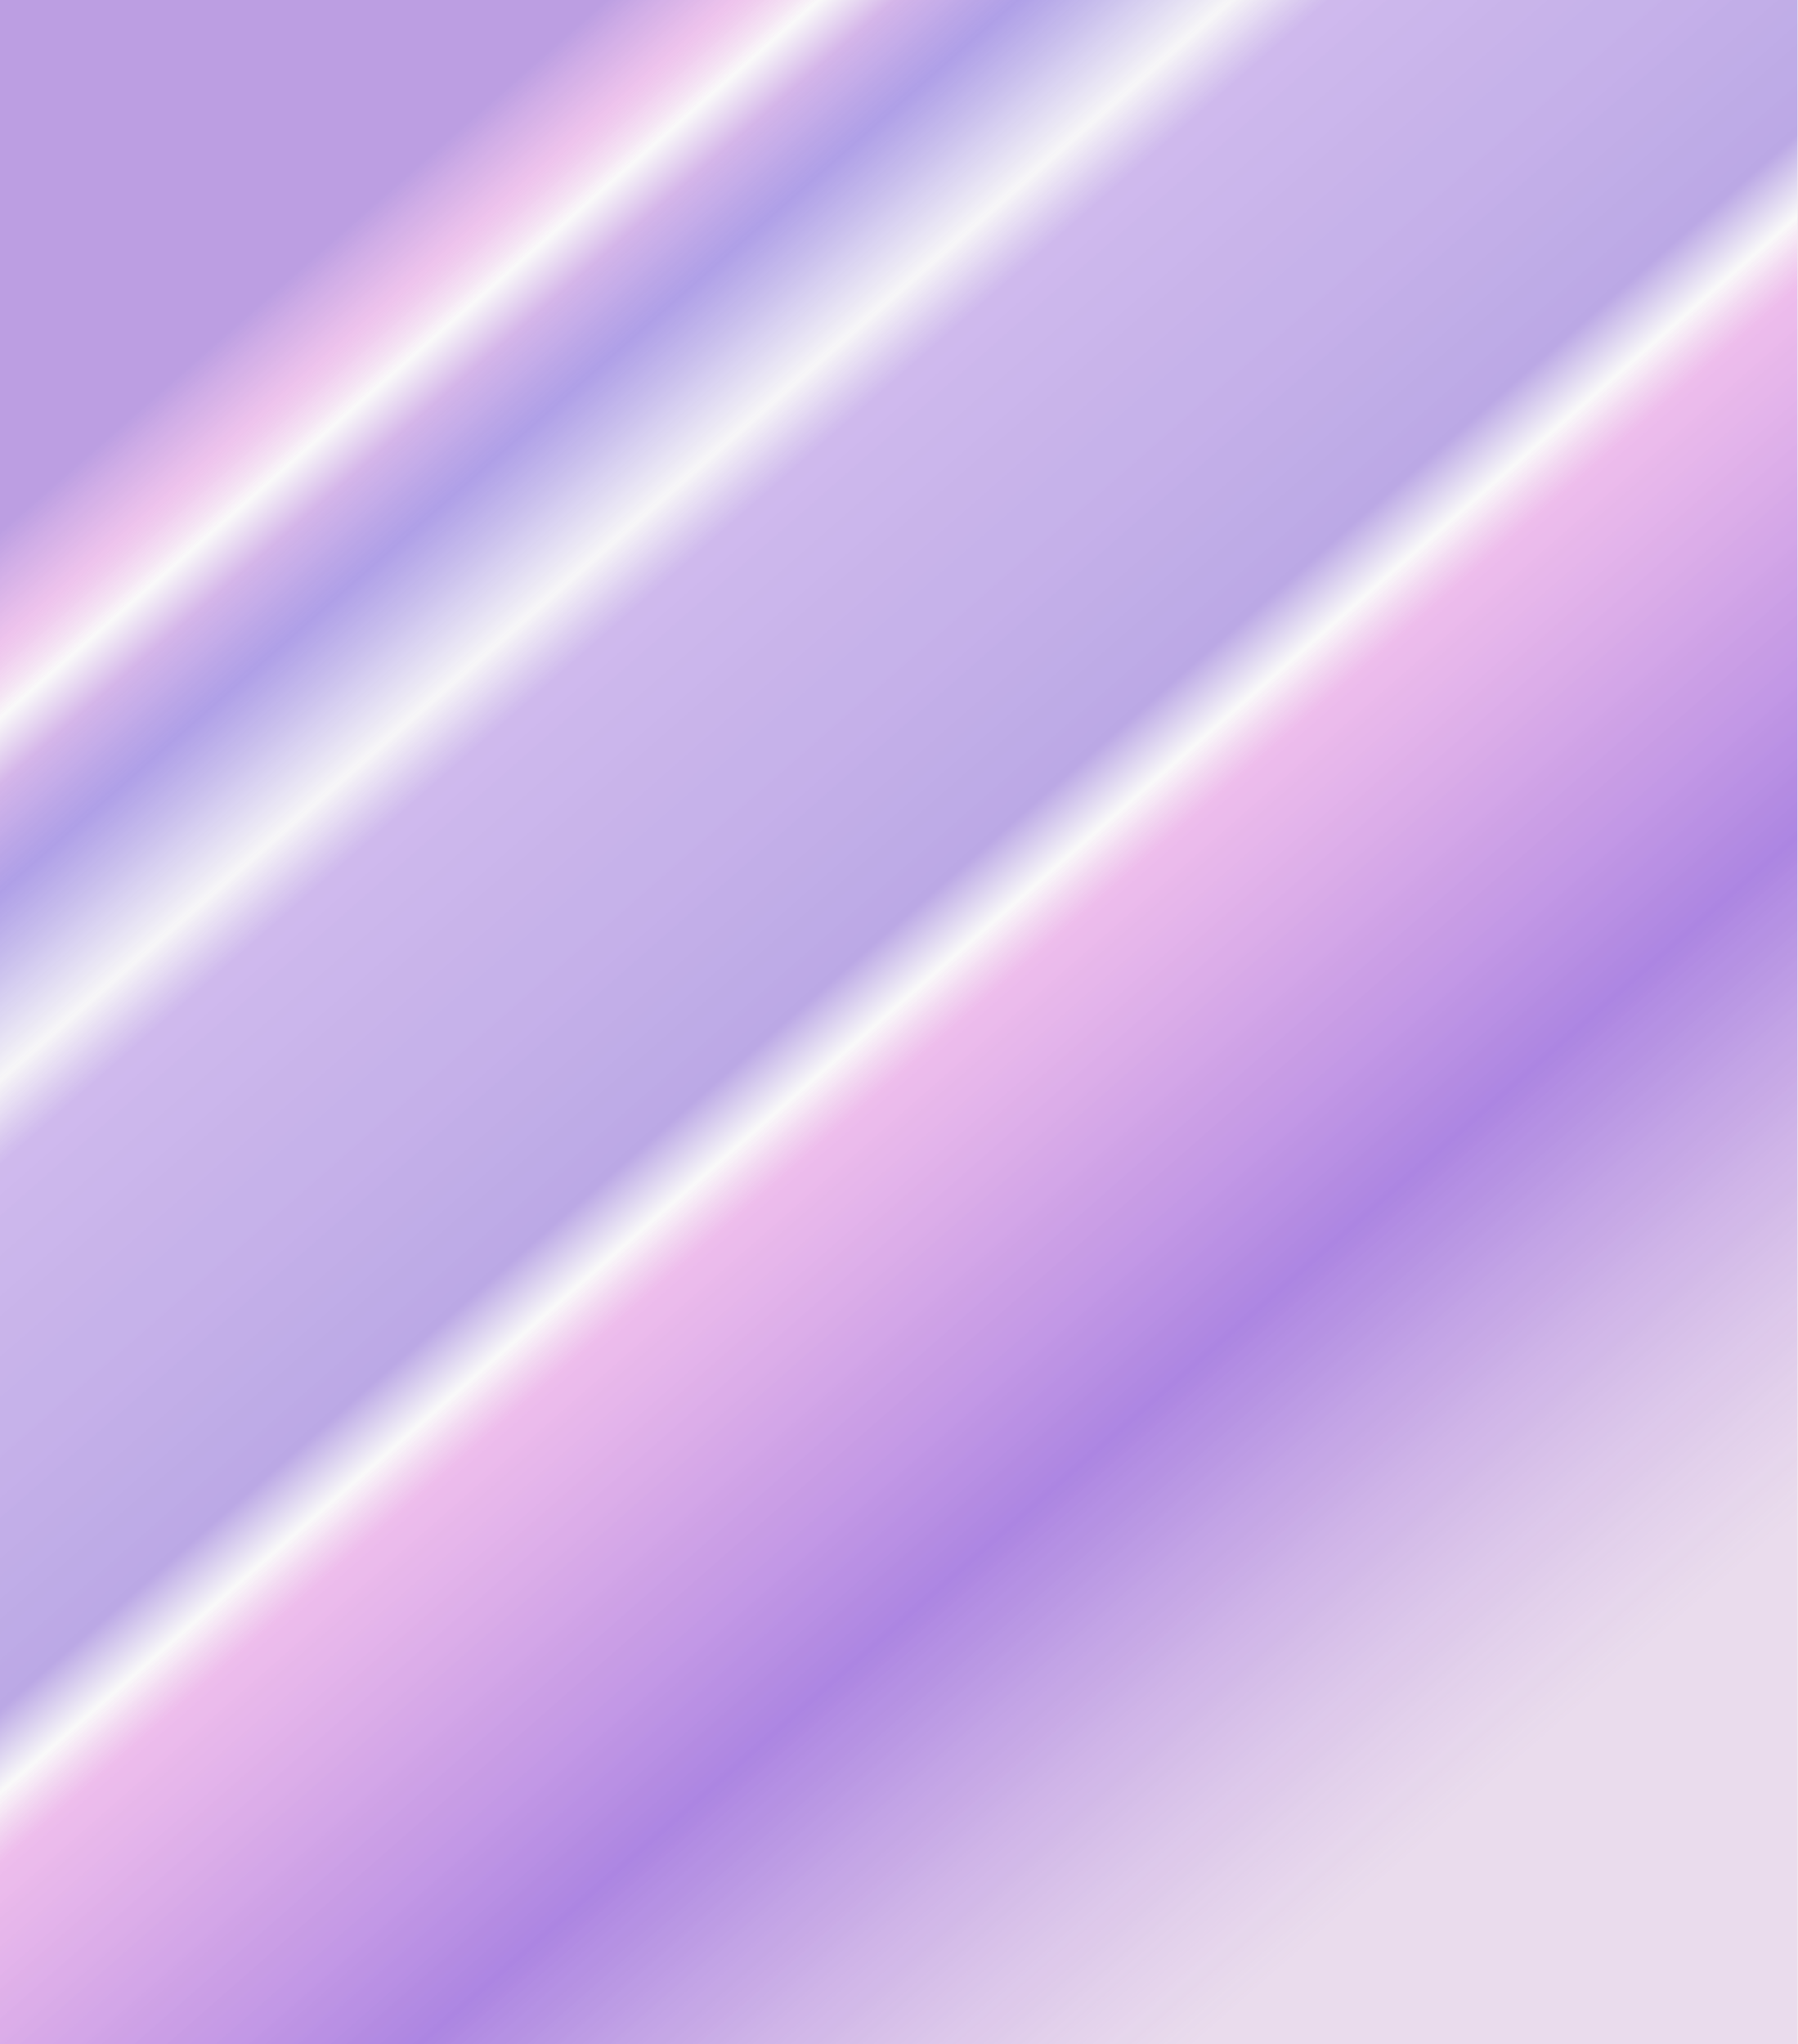
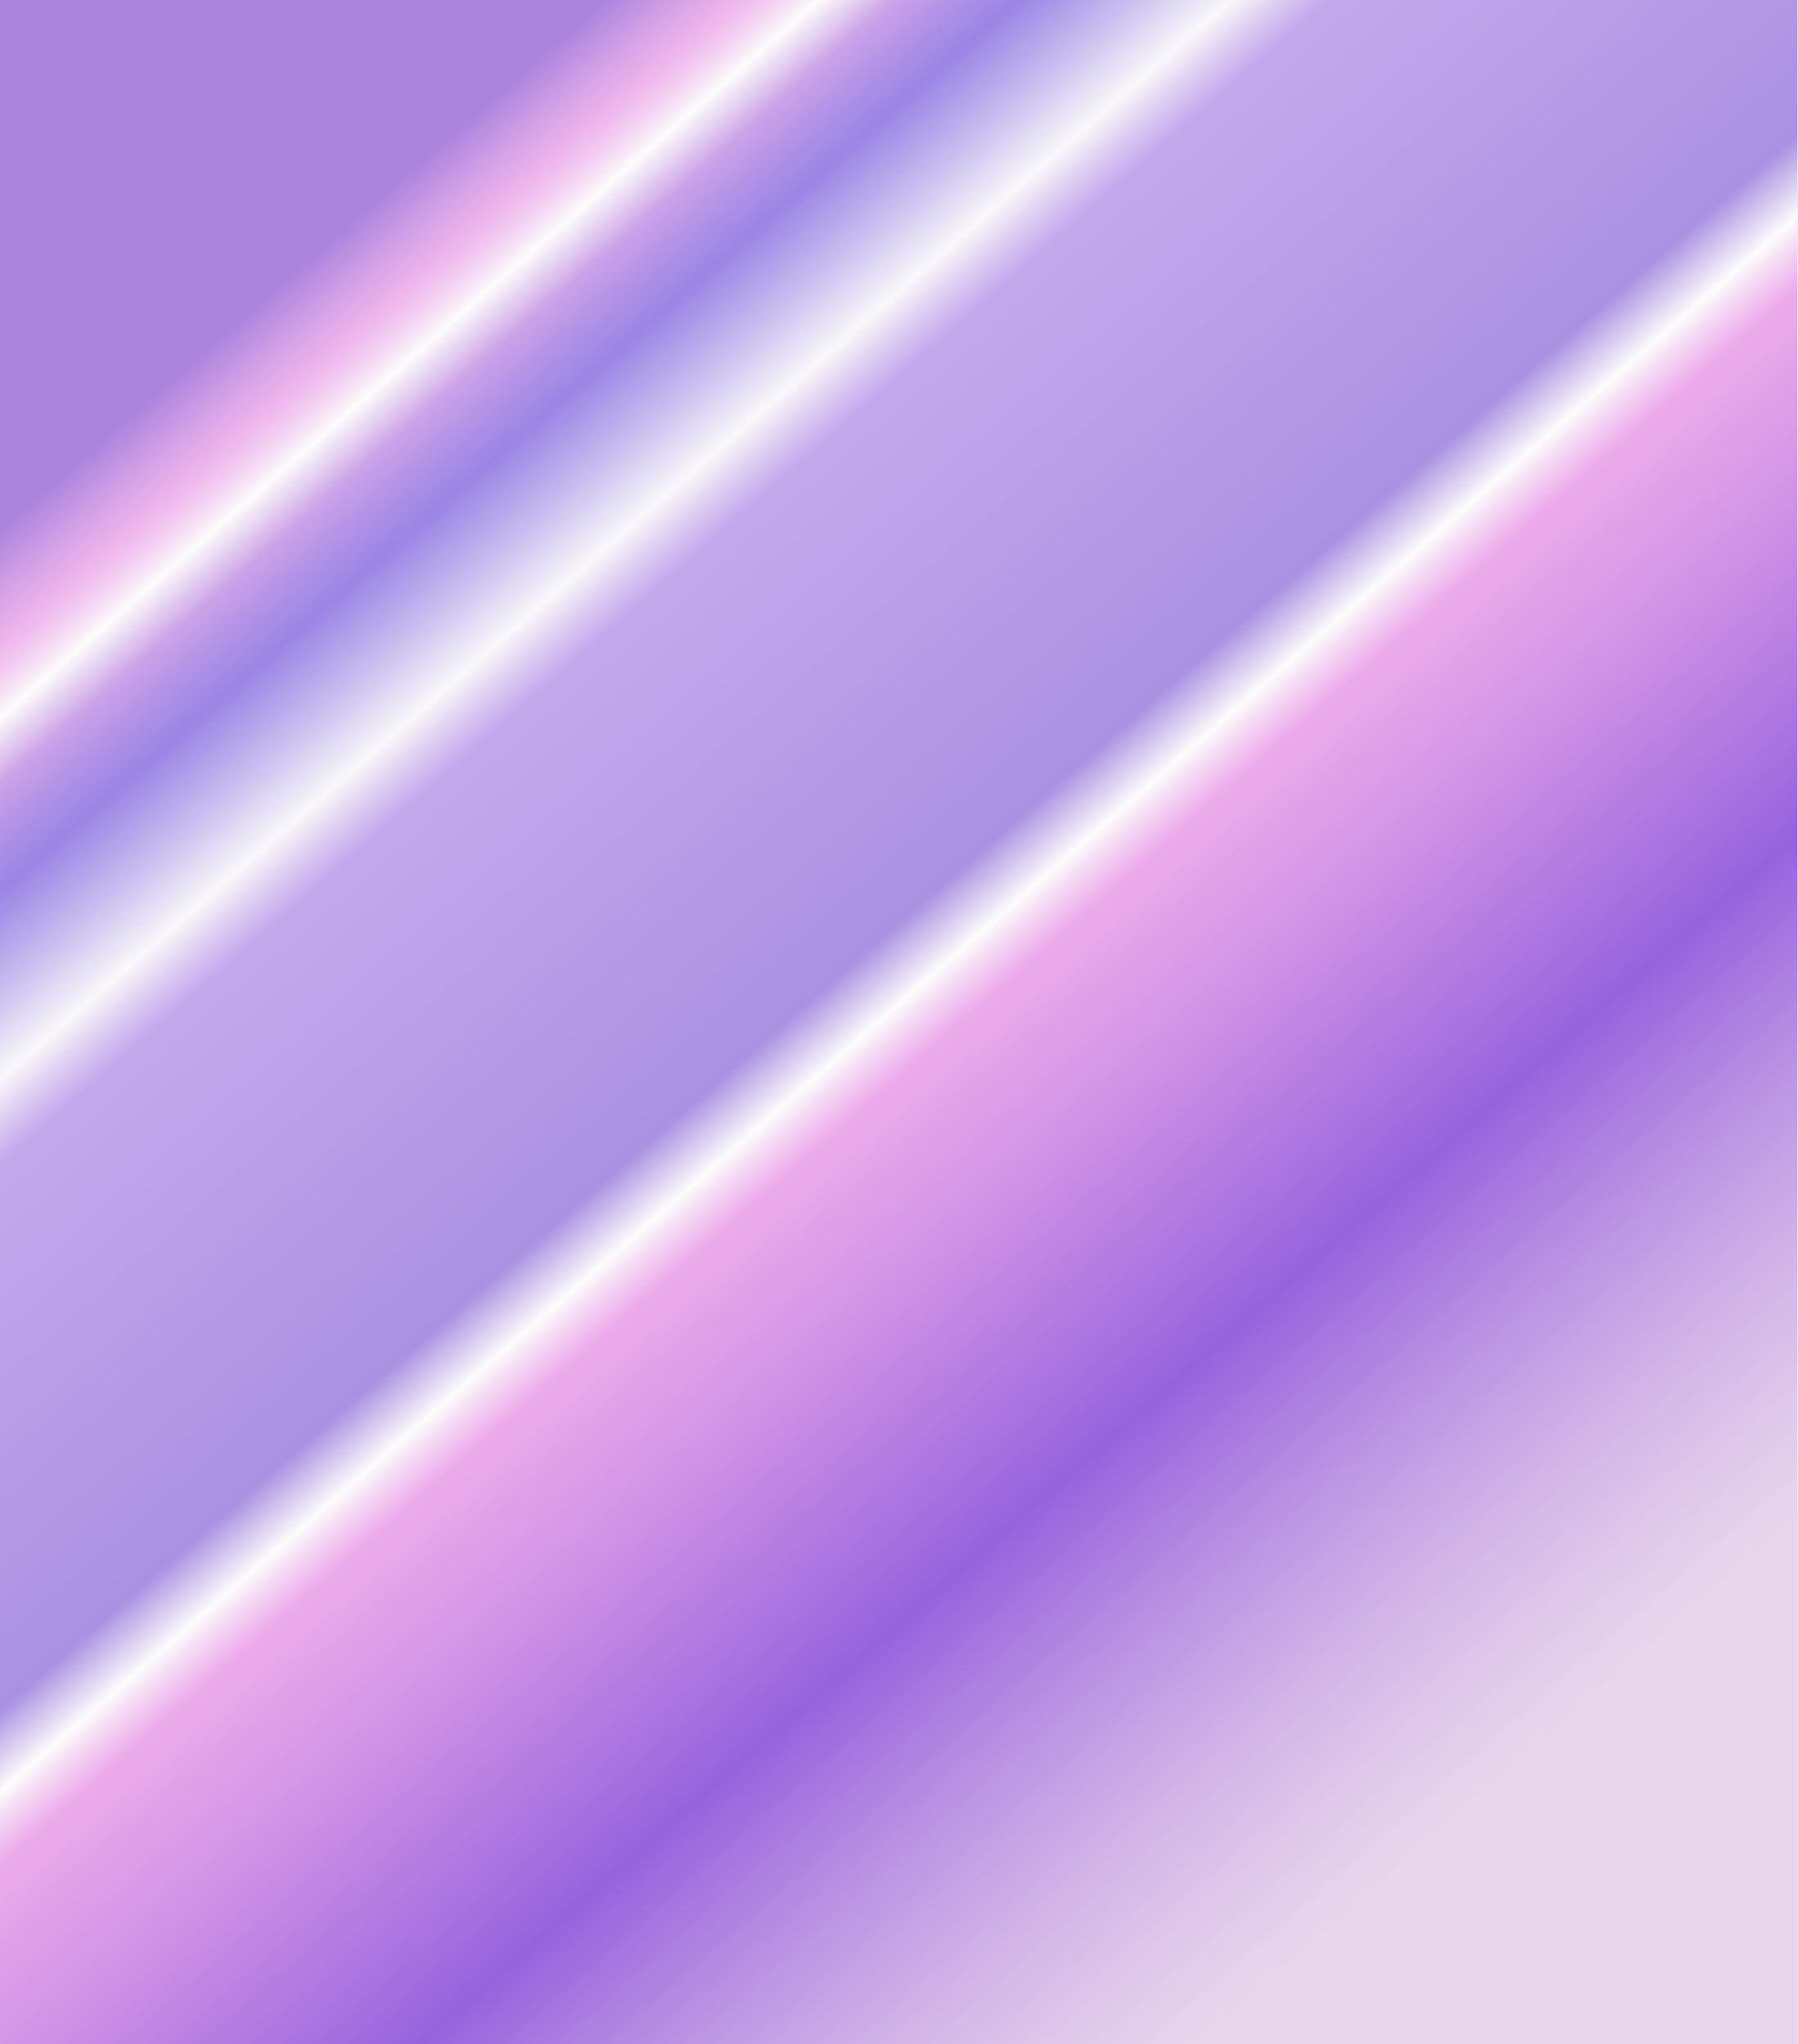
<svg xmlns="http://www.w3.org/2000/svg" version="1.1" x="0" y="0" width="612" height="696" viewBox="0, 0, 612, 696">
  <defs>
    <linearGradient id="Gradient_1" gradientUnits="userSpaceOnUse" x1="89.626" y1="102.22" x2="522.374" y2="595.78">
      <stop offset="0" stop-color="#915CD7" stop-opacity="0.917" />
      <stop offset="0.044" stop-color="#EB8BE8" stop-opacity="0.739" />
      <stop offset="0.073" stop-color="#FFFFFF" />
      <stop offset="0.099" stop-color="#C28EE5" />
      <stop offset="0.141" stop-color="#7659E0" stop-opacity="0.888" />
      <stop offset="0.214" stop-color="#FBFAFC" />
      <stop offset="0.247" stop-color="#B38BEB" stop-opacity="0.894" />
      <stop offset="0.46" stop-color="#9878DE" />
      <stop offset="0.492" stop-color="#FFFFFF" />
      <stop offset="0.52" stop-color="#EB8BE8" stop-opacity="0.85" />
      <stop offset="0.734" stop-color="#7F3ED8" />
      <stop offset="1" stop-color="#D9A6E5" stop-opacity="0.444" />
    </linearGradient>
  </defs>
  <g id="Layer_2" opacity="0">
    <path d="M0,0 L612,0 L612,698 L0,698 L0,0 z" fill="#FFFFFF" />
  </g>
-   <g id="Layer_2" opacity="0.6">
+   <g id="Layer_2" opacity="0.796">
    <path d="M0,0 L612,0 L612,698 L0,698 L0,0 z" fill="url(#Gradient_1)" />
  </g>
</svg>
